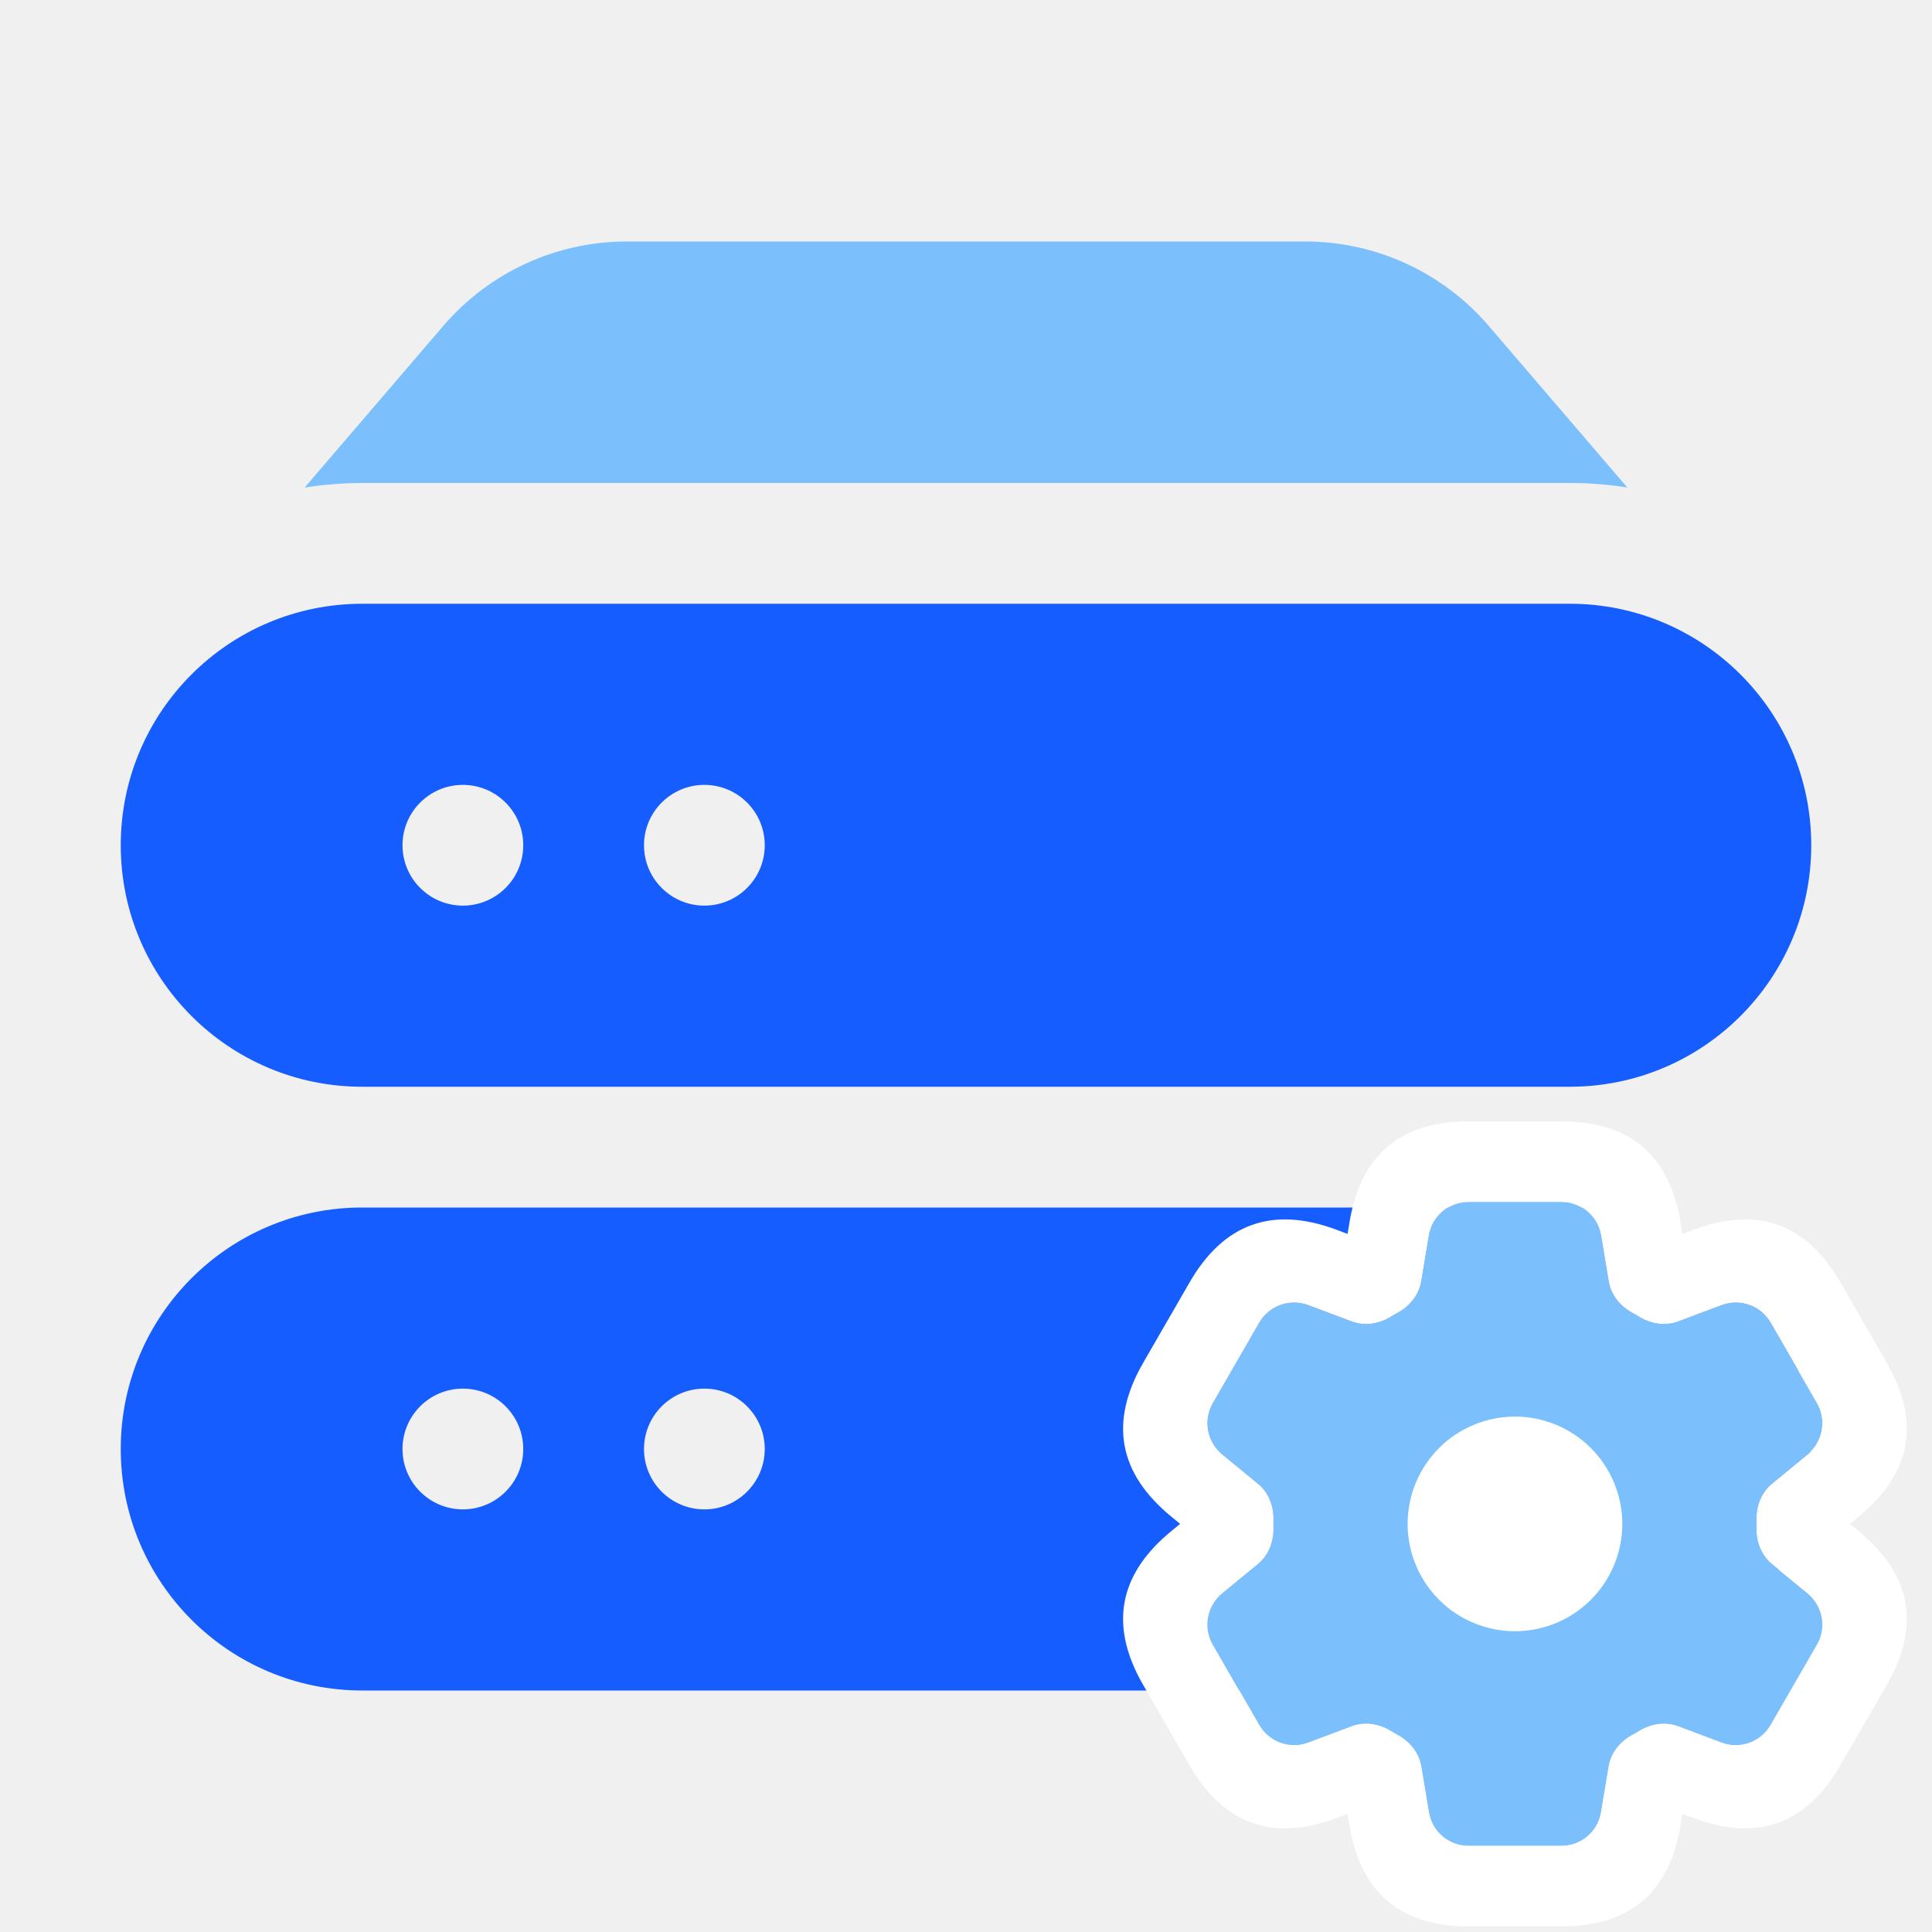
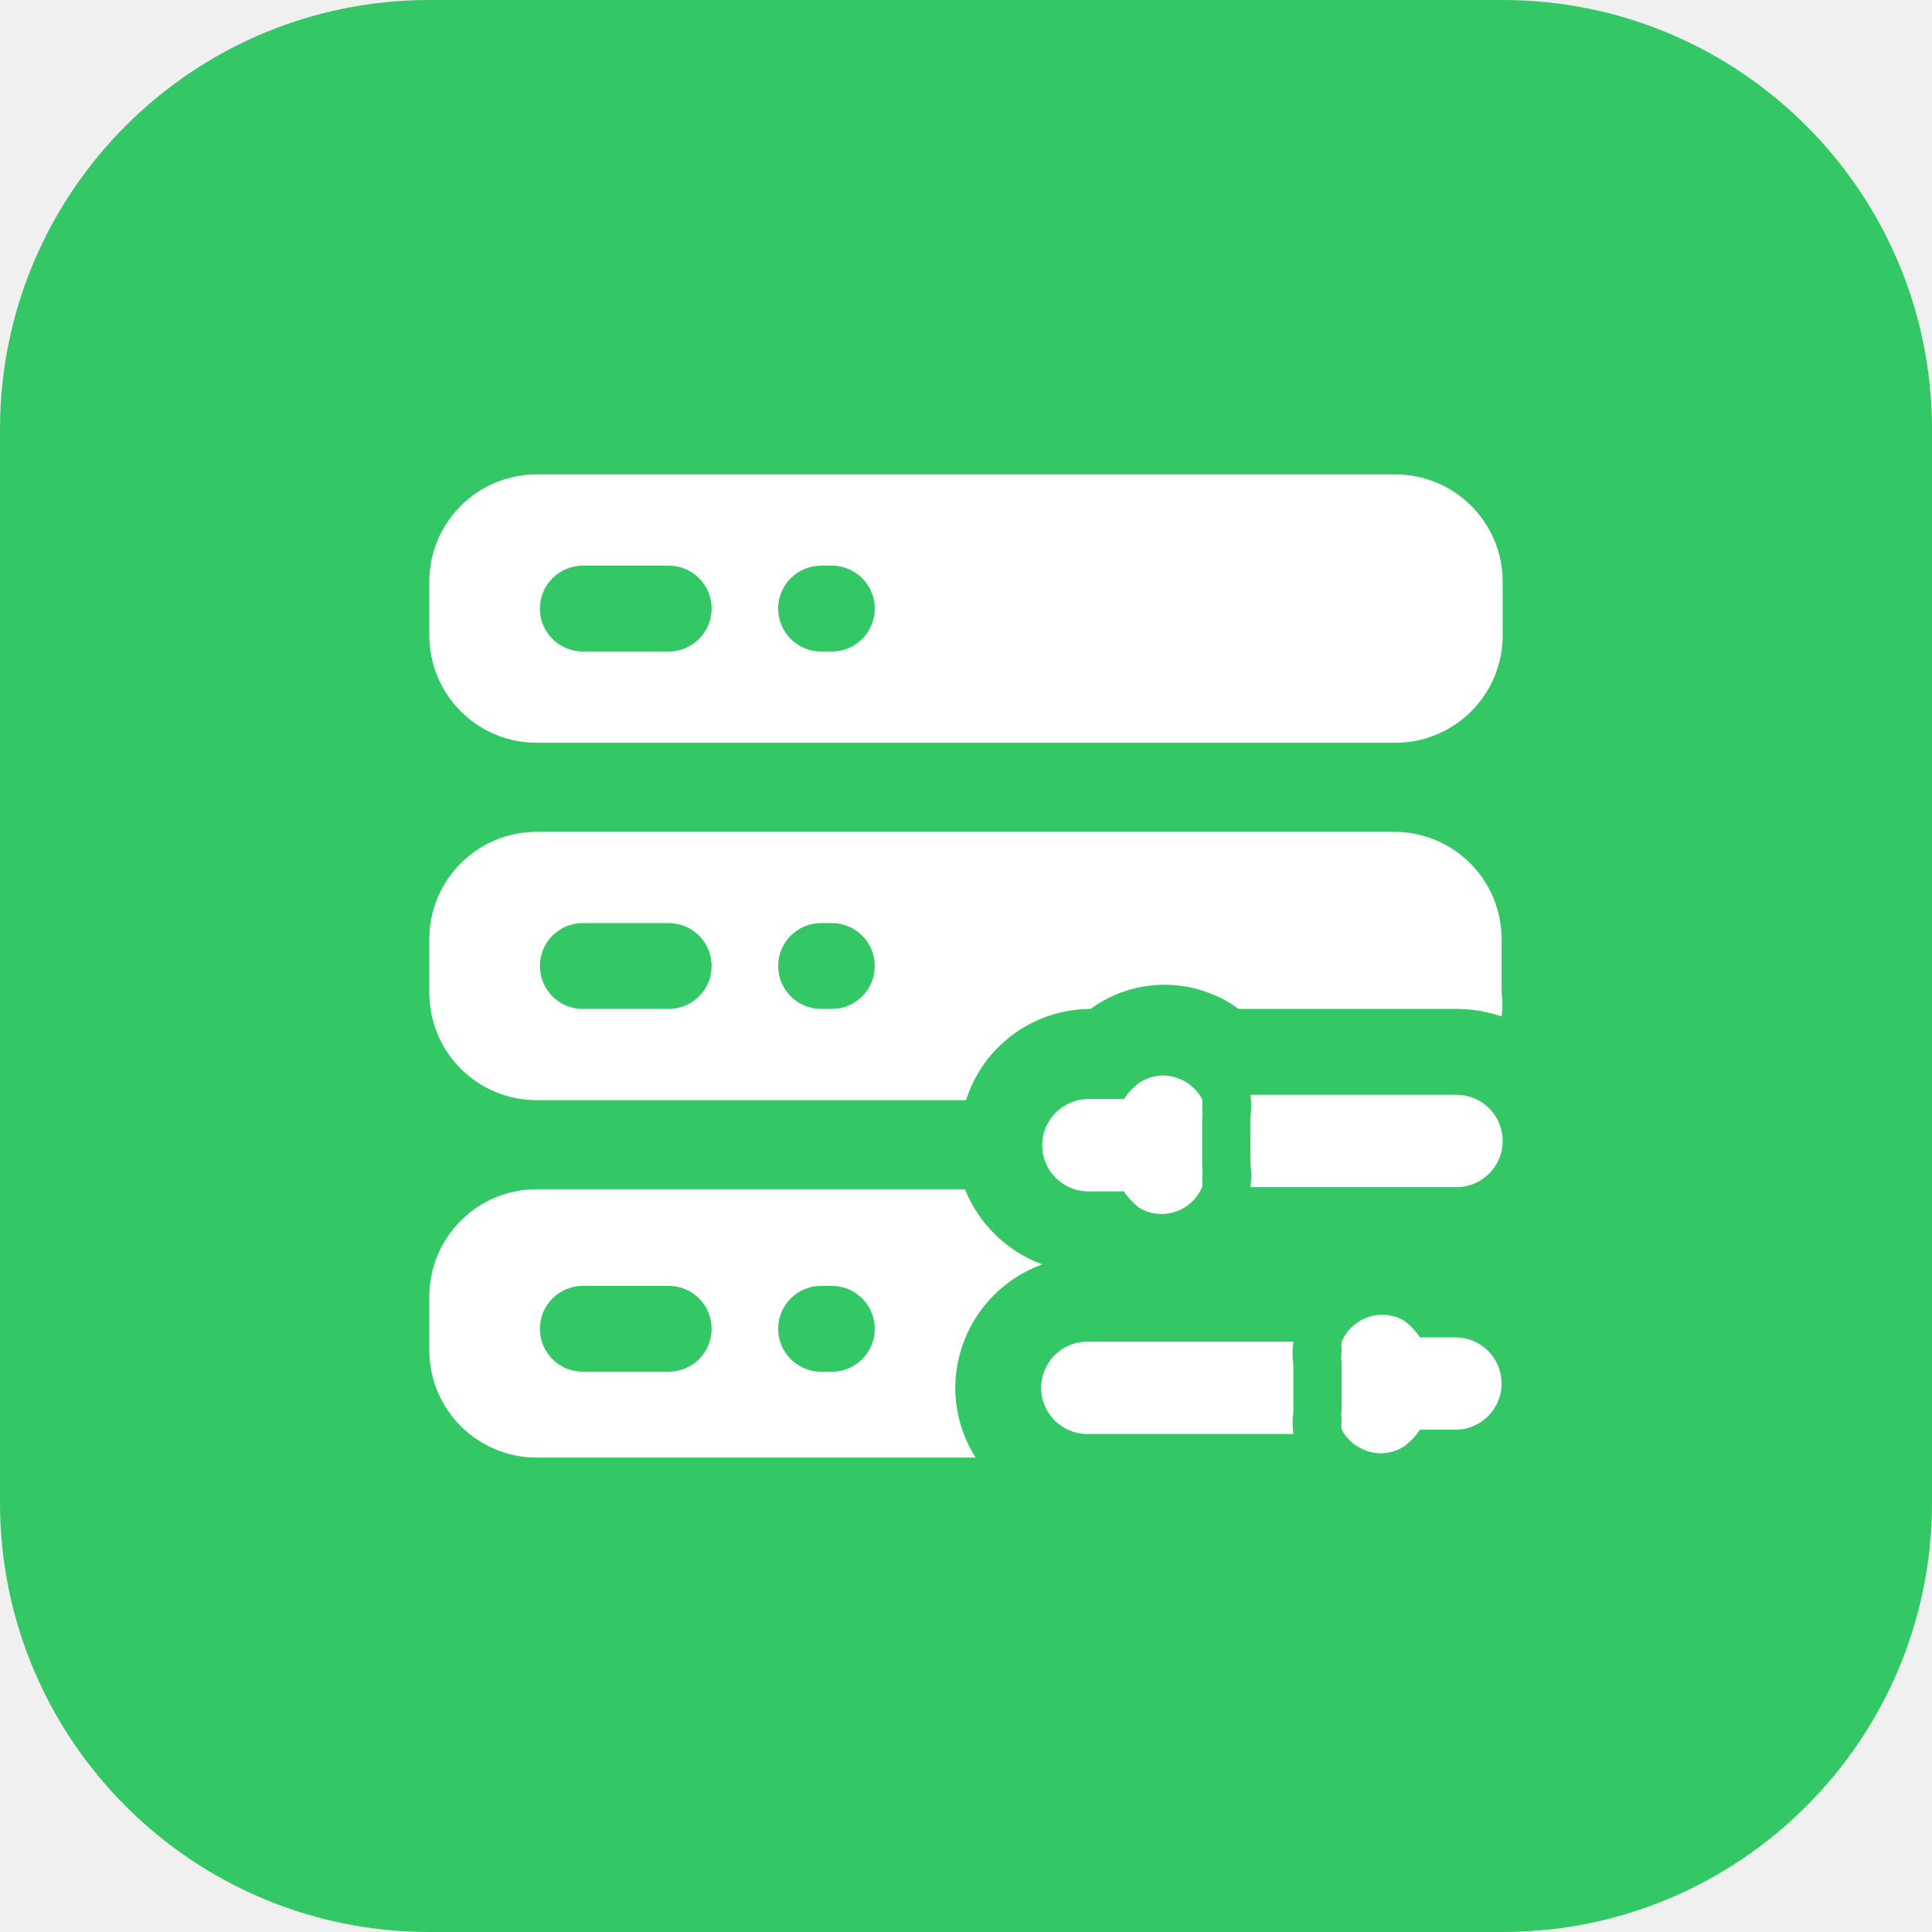
- <svg xmlns="http://www.w3.org/2000/svg" fill="none" version="1.1" width="24" height="24" viewBox="0 0 24 24">
+ <svg xmlns="http://www.w3.org/2000/svg" id="图层_1" data-name="图层 1" viewBox="0 0 18 18">
  <defs>
-     <clipPath id="master_svg0_732_40561">
-       <rect x="0" y="0" width="24" height="24" rx="0" />
-     </clipPath>
+     <style>
+       .jchis968471 {
+         fill: #34c765;
+       }
+ 
+       .jchis968472 {
+         fill: #fff;
+       }
+     </style>
  </defs>
-   <g clip-path="url(#master_svg0_732_40561)">
-     <g>
-       <path d="M5.507,4.048C6.077,3.383,6.909,3,7.785,3L16.215,3C17.091,3,17.923,3.383,18.493,4.048L20.215,6.056C19.979,6.018,19.739,6,19.5,6L4.5,6C4.257,6,4.018,6.02,3.785,6.056L5.507,4.048Z" fill="#7BC0FC" fill-opacity="1" />
-     </g>
-     <g>
-       <path d="M1.5,10.5C1.5,8.843,2.843,7.5,4.5,7.5L19.5,7.5C21.157,7.5,22.5,8.843,22.5,10.5C22.5,12.157,21.157,13.5,19.5,13.5L4.5,13.5C2.843,13.5,1.5,12.157,1.5,10.5ZM6.5,10.5C6.5,10.914,6.164,11.25,5.75,11.25C5.336,11.25,5,10.914,5,10.5C5,10.086,5.336,9.75,5.75,9.75C6.164,9.75,6.5,10.086,6.5,10.5ZM8.75,11.25C9.164,11.25,9.5,10.914,9.5,10.5C9.5,10.086,9.164,9.75,8.75,9.75C8.336,9.75,8,10.086,8,10.5C8,10.914,8.336,11.25,8.75,11.25ZM4.5,15C2.843,15,1.5,16.343,1.5,18C1.5,19.657,2.843,21,4.5,21L19.5,21C21.157,21,22.5,19.657,22.5,18C22.5,16.343,21.157,15,19.5,15L4.5,15ZM5.75,18.75C6.164,18.75,6.5,18.414,6.5,18C6.5,17.586,6.164,17.25,5.75,17.25C5.336,17.25,5,17.586,5,18C5,18.414,5.336,18.75,5.75,18.75ZM9.5,18C9.5,18.414,9.164,18.75,8.75,18.75C8.336,18.75,8,18.414,8,18C8,17.586,8.336,17.25,8.75,17.25C9.164,17.25,9.5,17.586,9.5,18Z" fill-rule="evenodd" fill="#165DFF" fill-opacity="1" />
-     </g>
-     <g>
-       <path d="M17.75,15.348C17.79,15.107,17.999,14.93,18.243,14.93L19.396,14.93C19.64,14.93,19.849,15.107,19.889,15.348L19.984,15.918C20.012,16.084,20.123,16.222,20.27,16.304C20.303,16.322,20.336,16.341,20.368,16.361C20.513,16.448,20.688,16.475,20.846,16.416L21.387,16.213C21.616,16.127,21.873,16.219,21.996,16.431L22.572,17.43C22.694,17.641,22.645,17.91,22.456,18.066L22.01,18.433C21.88,18.54,21.816,18.706,21.819,18.874C21.82,18.912,21.82,18.95,21.819,18.987C21.816,19.155,21.88,19.321,22.01,19.428L22.457,19.795C22.645,19.951,22.694,20.22,22.572,20.431L21.995,21.43C21.873,21.641,21.616,21.734,21.387,21.648L20.846,21.445C20.688,21.386,20.513,21.413,20.368,21.5C20.336,21.52,20.303,21.539,20.27,21.557C20.123,21.638,20.012,21.777,19.984,21.943L19.889,22.513C19.849,22.754,19.64,22.93,19.396,22.93L18.243,22.93C17.998,22.93,17.79,22.754,17.75,22.513L17.655,21.943C17.627,21.777,17.516,21.638,17.369,21.557C17.336,21.538,17.303,21.52,17.271,21.5C17.126,21.413,16.951,21.386,16.793,21.445L16.252,21.648C16.023,21.734,15.766,21.641,15.643,21.43L15.067,20.431C14.945,20.22,14.994,19.951,15.182,19.795L15.629,19.428C15.758,19.321,15.823,19.155,15.82,18.987C15.819,18.95,15.819,18.912,15.82,18.874C15.823,18.705,15.758,18.54,15.629,18.433L15.182,18.066C14.994,17.91,14.945,17.642,15.067,17.43L15.643,16.431C15.766,16.219,16.023,16.127,16.252,16.213L16.793,16.416C16.951,16.475,17.126,16.448,17.271,16.361C17.303,16.341,17.336,16.322,17.369,16.304C17.516,16.222,17.627,16.084,17.655,15.918L17.75,15.348L17.75,15.348Z" fill="#7BC0FC" fill-opacity="1" />
-       <path d="M16.764,15.183L16.764,15.184L16.74,15.328L16.604,15.277Q15.413,14.83,14.777,15.931L14.2,16.931Q13.567,18.031,14.547,18.837L14.66,18.93L14.547,19.023Q13.627,19.78,14.128,20.795Q14.161,20.862,14.201,20.931L14.778,21.931Q15.414,23.03,16.603,22.584L16.739,22.533L16.763,22.678Q16.974,23.93,18.243,23.93L19.396,23.93Q20.668,23.93,20.876,22.677L20.899,22.533L21.036,22.584Q22.226,23.03,22.861,21.93L23.438,20.931Q23.993,19.969,23.312,19.23Q23.215,19.125,23.092,19.023L22.979,18.93L23.091,18.838Q24.073,18.031,23.438,16.93L22.862,15.93Q22.225,14.829,21.036,15.277L20.899,15.328L20.876,15.184Q20.667,13.93,19.396,13.93L18.243,13.93Q16.972,13.93,16.764,15.183ZM18.243,14.93C17.999,14.93,17.79,15.107,17.75,15.348L17.655,15.918C17.627,16.084,17.516,16.222,17.369,16.304C17.336,16.322,17.303,16.341,17.271,16.361C17.126,16.448,16.951,16.475,16.793,16.416L16.252,16.213C16.023,16.127,15.766,16.219,15.643,16.431L15.067,17.43C14.945,17.642,14.994,17.91,15.182,18.066L15.629,18.433C15.758,18.54,15.823,18.705,15.82,18.874C15.819,18.912,15.819,18.95,15.82,18.987C15.823,19.155,15.758,19.321,15.629,19.428L15.182,19.795C14.994,19.951,14.945,20.22,15.067,20.431L15.643,21.43C15.766,21.641,16.023,21.734,16.252,21.648L16.793,21.445C16.951,21.386,17.126,21.413,17.271,21.5C17.303,21.52,17.336,21.538,17.369,21.557C17.516,21.638,17.627,21.777,17.655,21.943L17.75,22.513C17.79,22.754,17.998,22.93,18.243,22.93L19.396,22.93C19.64,22.93,19.849,22.754,19.889,22.513L19.984,21.943C20.012,21.777,20.123,21.638,20.27,21.557C20.303,21.539,20.336,21.52,20.368,21.5C20.513,21.413,20.688,21.386,20.846,21.445L21.387,21.648C21.616,21.734,21.873,21.641,21.995,21.43L22.572,20.431C22.694,20.22,22.645,19.951,22.457,19.795L22.01,19.428C21.88,19.321,21.816,19.155,21.819,18.987C21.82,18.95,21.82,18.912,21.819,18.874C21.816,18.706,21.88,18.54,22.01,18.433L22.456,18.066C22.645,17.91,22.694,17.641,22.572,17.43L21.996,16.431C21.873,16.219,21.616,16.127,21.387,16.213L20.846,16.416C20.688,16.475,20.513,16.448,20.368,16.361C20.336,16.341,20.303,16.322,20.27,16.304C20.123,16.222,20.012,16.084,19.984,15.918L19.889,15.348C19.849,15.107,19.64,14.93,19.396,14.93L18.243,14.93Z" fill-rule="evenodd" fill="#FFFFFF" fill-opacity="1" />
-     </g>
-     <g>
-       <path d="M20.153,18.93Q20.153,18.996,20.146,19.061Q20.14,19.126,20.127,19.191Q20.114,19.255,20.095,19.318Q20.076,19.38,20.051,19.441Q20.026,19.501,19.995,19.559Q19.964,19.617,19.928,19.671Q19.892,19.726,19.85,19.776Q19.808,19.827,19.762,19.873Q19.716,19.92,19.665,19.961Q19.615,20.003,19.56,20.039Q19.506,20.076,19.448,20.106Q19.39,20.137,19.33,20.162Q19.269,20.187,19.206,20.206Q19.144,20.225,19.079,20.238Q19.015,20.251,18.95,20.257Q18.885,20.264,18.819,20.264Q18.754,20.264,18.689,20.257Q18.623,20.251,18.559,20.238Q18.495,20.225,18.432,20.206Q18.37,20.187,18.309,20.162Q18.249,20.137,18.191,20.106Q18.133,20.076,18.079,20.039Q18.024,20.003,17.973,19.961Q17.923,19.92,17.877,19.873Q17.83,19.827,17.789,19.776Q17.747,19.726,17.711,19.671Q17.674,19.617,17.643,19.559Q17.613,19.501,17.588,19.441Q17.562,19.38,17.543,19.318Q17.524,19.255,17.512,19.191Q17.499,19.126,17.492,19.061Q17.486,18.996,17.486,18.93Q17.486,18.865,17.492,18.8Q17.499,18.735,17.512,18.67Q17.524,18.606,17.543,18.543Q17.562,18.481,17.588,18.42Q17.613,18.36,17.643,18.302Q17.674,18.244,17.711,18.19Q17.747,18.135,17.789,18.085Q17.83,18.034,17.877,17.988Q17.923,17.941,17.973,17.9Q18.024,17.858,18.079,17.822Q18.133,17.785,18.191,17.755Q18.249,17.724,18.309,17.699Q18.37,17.674,18.432,17.655Q18.495,17.636,18.559,17.623Q18.623,17.61,18.689,17.604Q18.754,17.597,18.819,17.597Q18.885,17.597,18.95,17.604Q19.015,17.61,19.079,17.623Q19.144,17.636,19.206,17.655Q19.269,17.674,19.33,17.699Q19.39,17.724,19.448,17.755Q19.506,17.785,19.56,17.822Q19.615,17.858,19.665,17.9Q19.716,17.941,19.762,17.988Q19.808,18.034,19.85,18.085Q19.892,18.135,19.928,18.19Q19.964,18.244,19.995,18.302Q20.026,18.36,20.051,18.42Q20.076,18.481,20.095,18.543Q20.114,18.606,20.127,18.67Q20.14,18.735,20.146,18.8Q20.153,18.865,20.153,18.93Z" fill="#FFFFFF" fill-opacity="1" />
-     </g>
+   <g id="IconAomMenuMJRWColor">
+     <rect class="jchis968471" width="18" height="18" rx="4" />
  </g>
+   <path class="jchis968472" d="M13,4.42H5a1,1,0,0,0-1,1v.5a1,1,0,0,0,1,1h8a1,1,0,0,0,1-1v-.5A1,1,0,0,0,13,4.42ZM6.23,6.07h-.8a.4.4,0,0,1,0-.8h.8a.4.4,0,0,1,0,.8Zm1.52,0h-.1a.4.4,0,0,1,0-.8h.1a.4.4,0,0,1,0,.8Z" />
+   <path class="jchis968472" d="M9.71,11.78a1.24,1.24,0,0,1-.72-.7H5a1,1,0,0,0-1,1v.5a1,1,0,0,0,1,1H9.09a1.21,1.21,0,0,1-.19-.65A1.23,1.23,0,0,1,9.71,11.78Zm-3.48,1h-.8a.4.4,0,0,1,0-.8h.8a.4.4,0,1,1,0,.8Zm1.52,0h-.1a.4.4,0,0,1,0-.8h.1a.4.4,0,0,1,0,.8Z" />
+   <path class="jchis968472" d="M13,7.75H5a1,1,0,0,0-1,1v.5a1,1,0,0,0,1,1H9a1.22,1.22,0,0,1,1.16-.85h0a1.17,1.17,0,0,1,1.38,0h2.05a1.29,1.29,0,0,1,.4.07.78.78,0,0,0,0-.22v-.5A1,1,0,0,0,13,7.75ZM6.23,9.4h-.8a.4.4,0,0,1,0-.8h.8a.4.4,0,0,1,0,.8Zm1.52,0h-.1a.4.4,0,1,1,0-.8h.1a.4.4,0,0,1,0,.8Z" />
+   <path class="jchis968472" d="M11.2,11.06a.36.36,0,0,0,0-.09v0a.37.37,0,0,0,0-.11v-.43a.34.34,0,0,0,0-.1v0a.36.36,0,0,0,0-.09h0a.42.42,0,0,0-.37-.22.41.41,0,0,0-.22.07h0a.67.67,0,0,0-.14.15h-.33a.43.43,0,0,0,0,.86h.33a.67.67,0,0,0,.14.15h0a.39.39,0,0,0,.2.06h0A.41.41,0,0,0,11.2,11.06Z" />
+   <path class="jchis968472" d="M13.57,10.2H11.65a.78.78,0,0,1,0,.21v.43a.78.78,0,0,1,0,.22h1.92a.43.43,0,0,0,0-.86Z" />
+   <path class="jchis968472" d="M12.5,12.5a.36.36,0,0,0,0,.09v0a.37.37,0,0,0,0,.11v.43a.34.34,0,0,0,0,.1v0a.36.36,0,0,0,0,.09h0a.42.42,0,0,0,.37.22.41.41,0,0,0,.22-.07h0a.67.67,0,0,0,.14-.15h.33a.43.43,0,0,0,0-.86h-.33a.67.67,0,0,0-.14-.15h0a.39.39,0,0,0-.2-.06h0A.41.41,0,0,0,12.5,12.5Z" />
+   <path class="jchis968472" d="M10.13,13.36h1.92a.78.78,0,0,1,0-.21v-.43a.78.78,0,0,1,0-.22H10.13a.43.43,0,0,0,0,.86Z" />
</svg>
